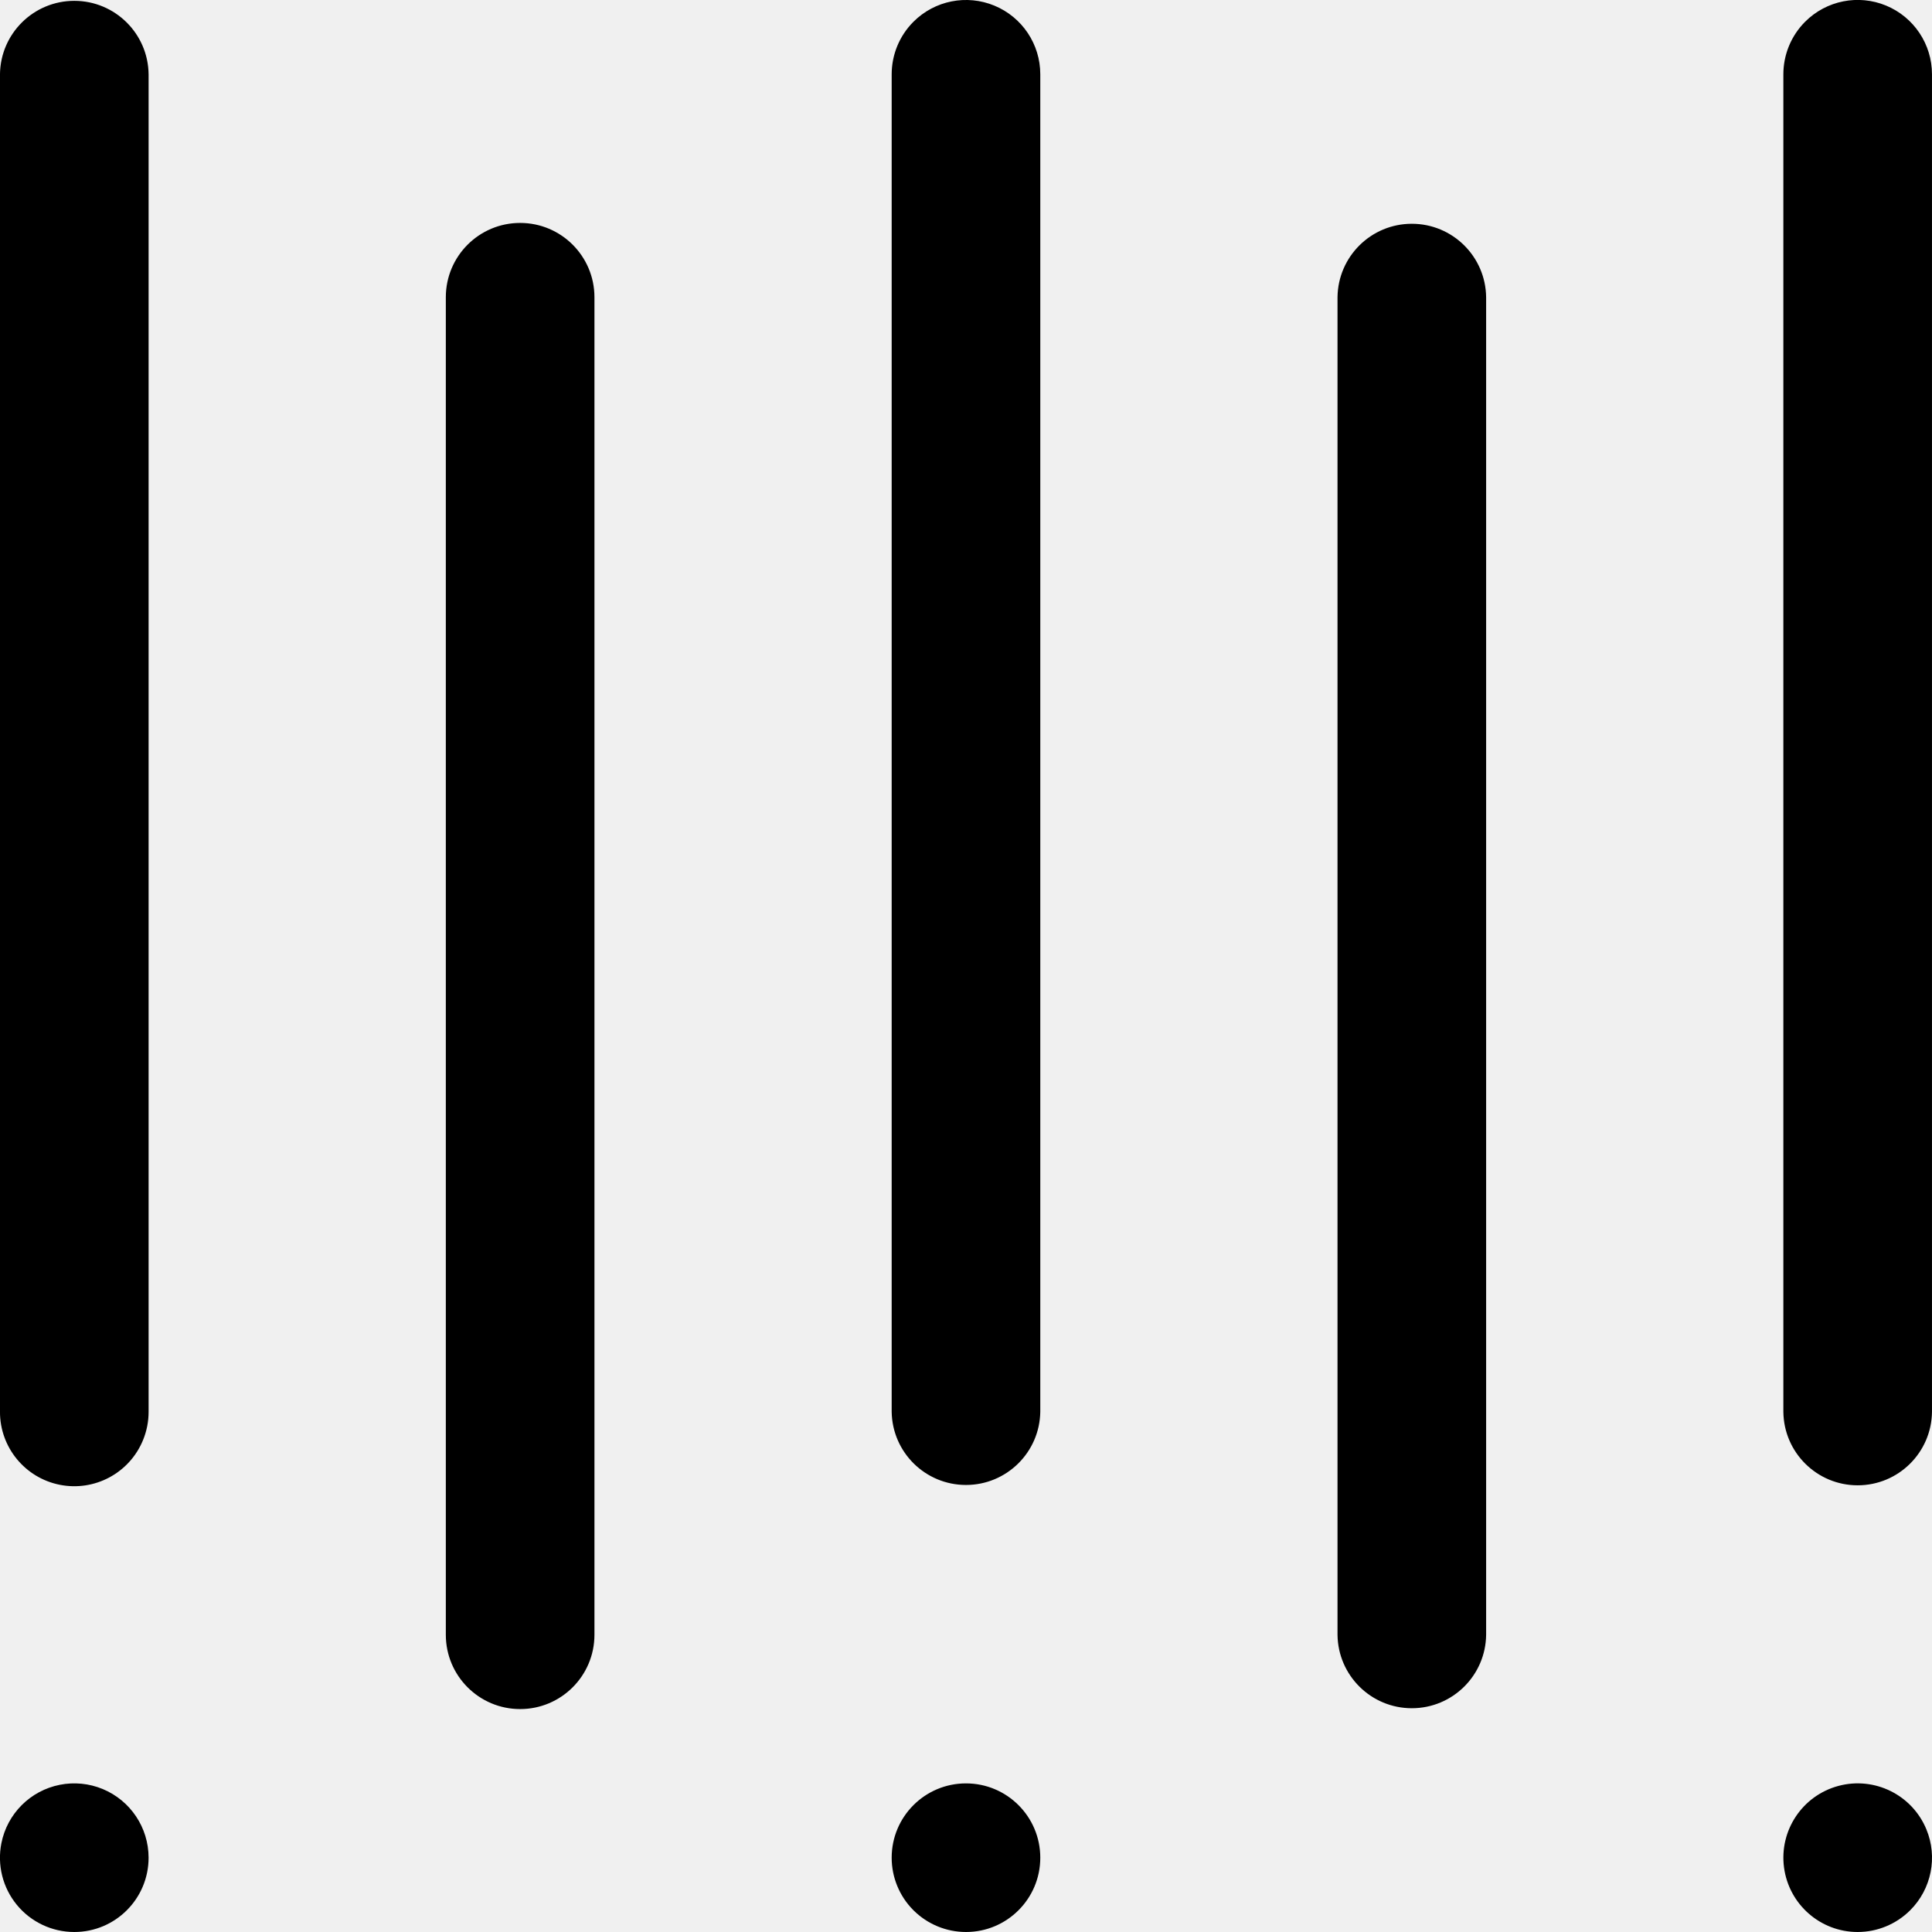
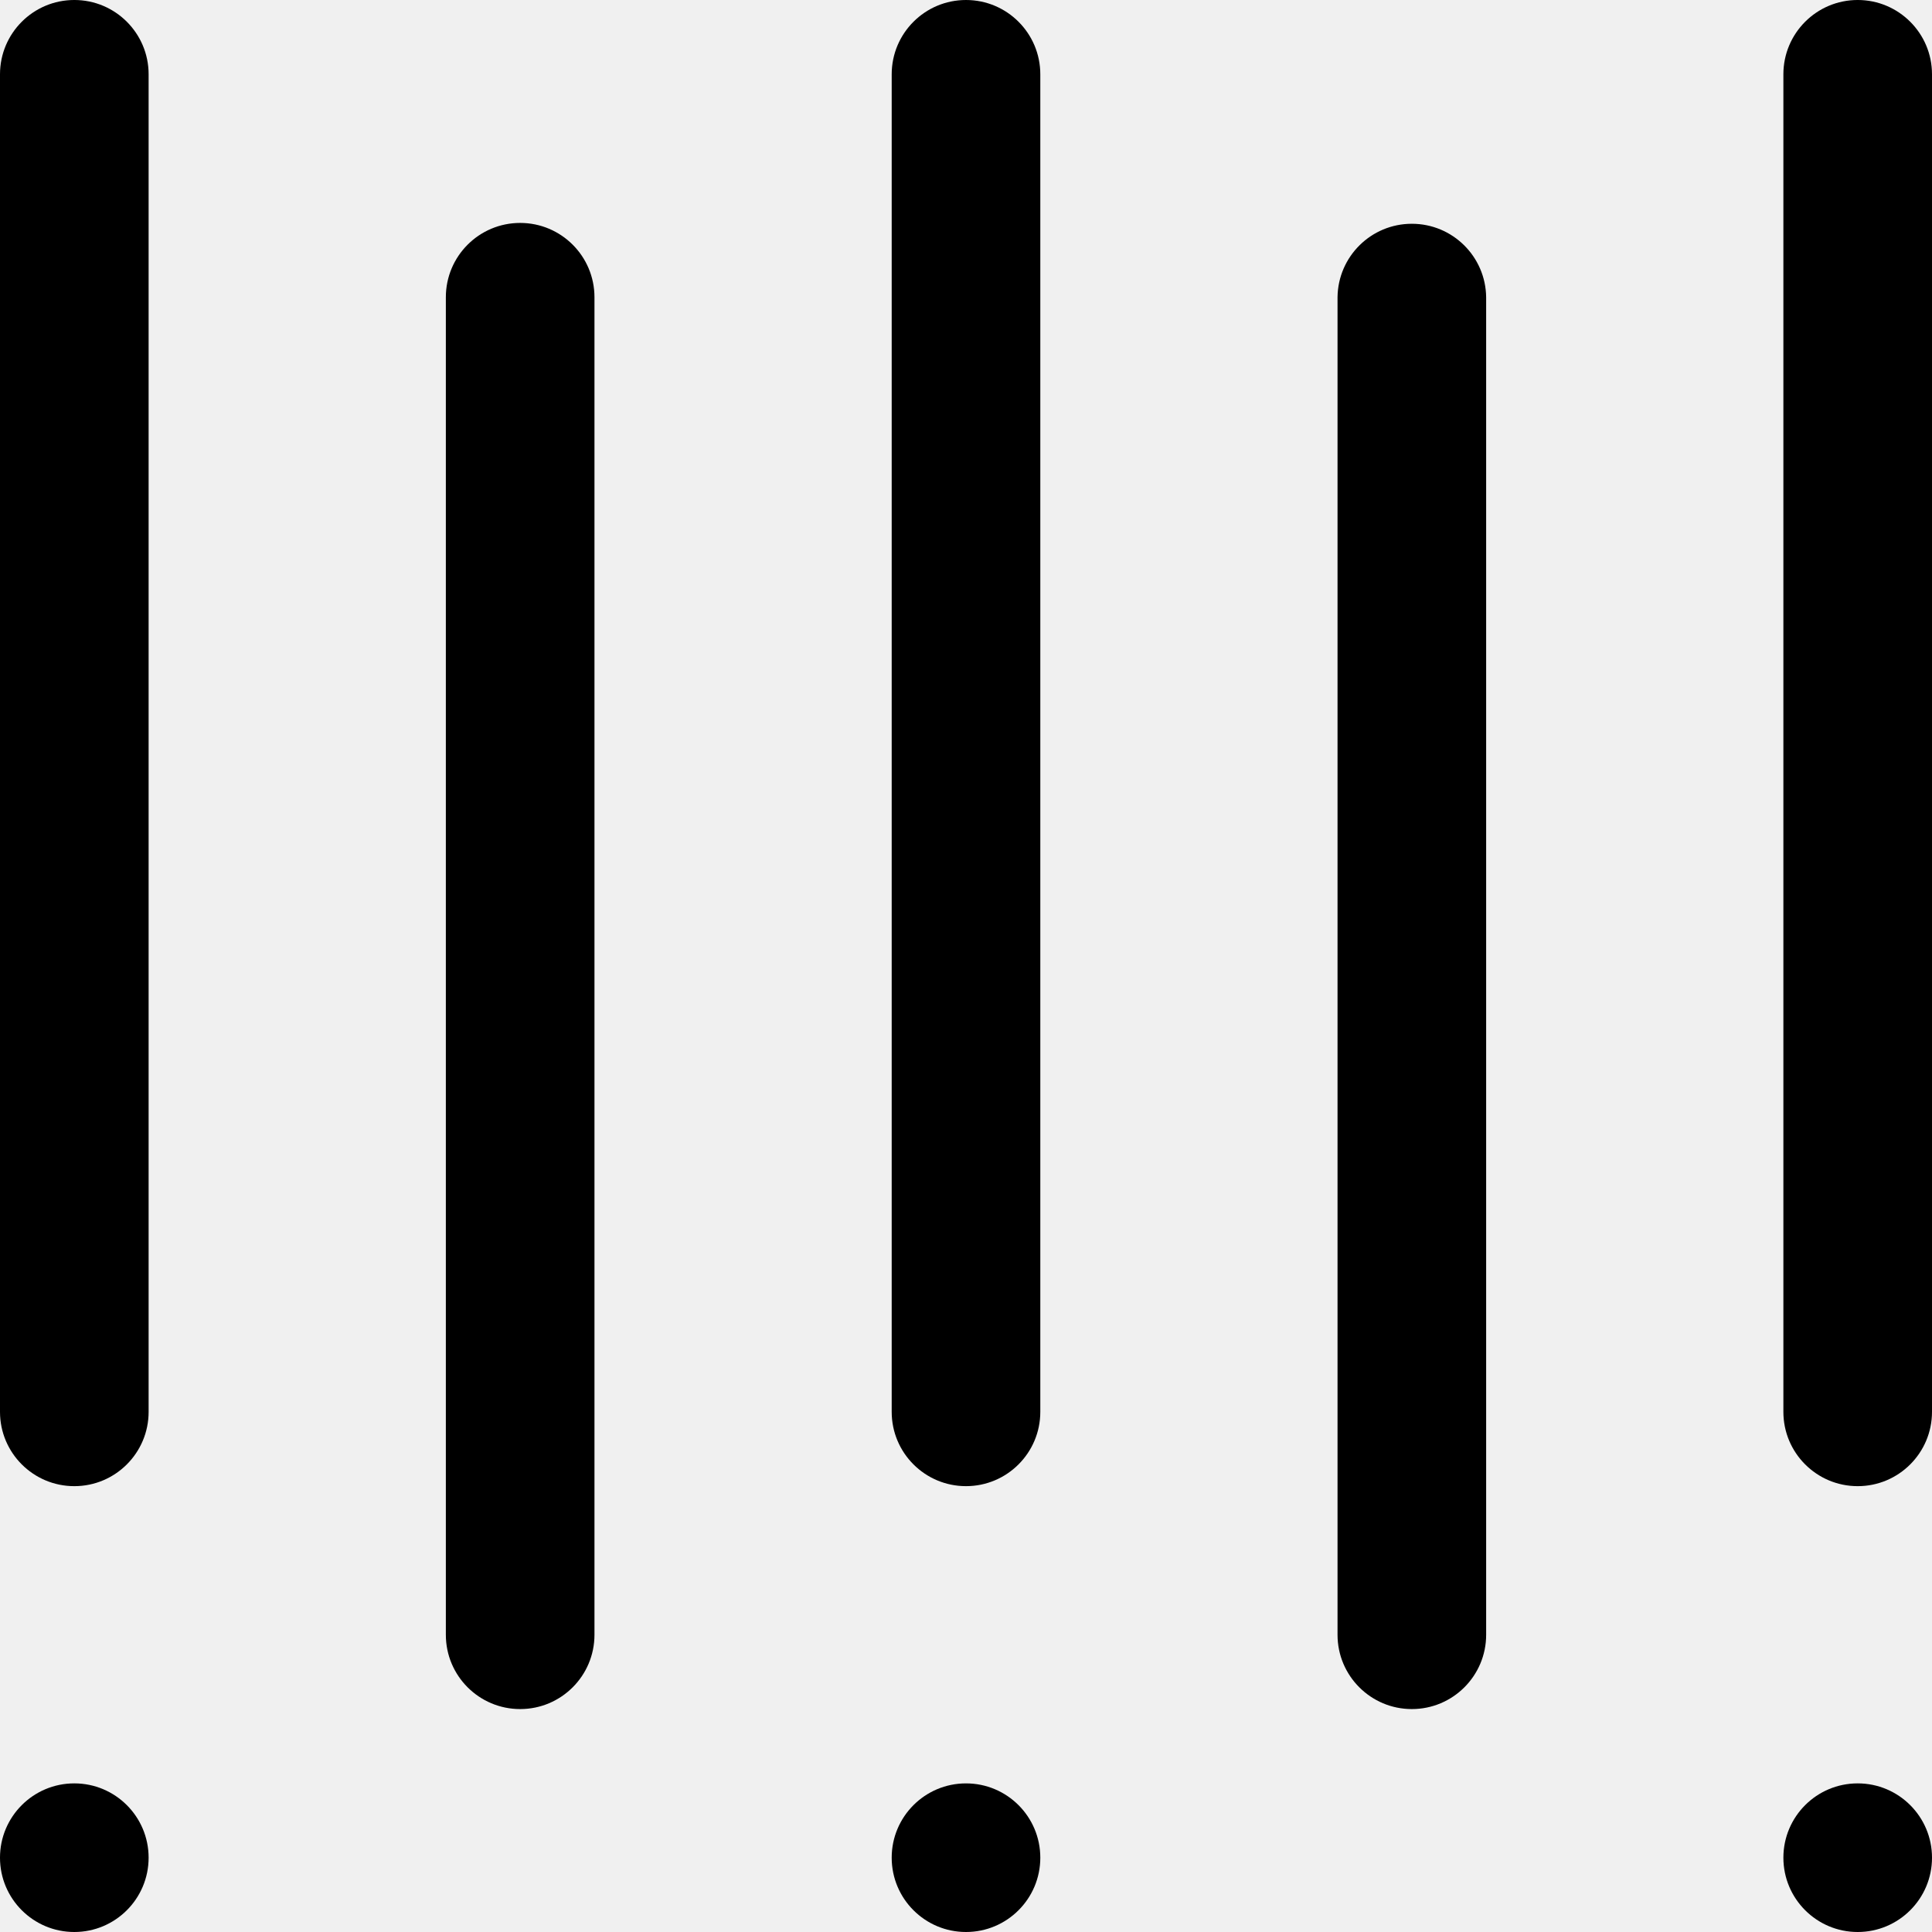
<svg xmlns="http://www.w3.org/2000/svg" width="200" height="200" fill="none">
-   <g clip-path="url(#a)">
-     <mask id="b" style="mask-type:luminance" maskUnits="userSpaceOnUse" x="0" y="0" width="200" height="200">
-       <path d="M0 0h200v200H0V0Z" fill="#fff" />
-     </mask>
-     <g mask="url(#b)">
-       <mask id="c" style="mask-type:luminance" maskUnits="userSpaceOnUse" x="0" y="0" width="200" height="200">
-         <path d="M0 0h200v200H0V0Z" fill="#fff" />
-       </mask>
-       <g mask="url(#c)">
-         <path d="M192.306 200a7.704 7.704 0 0 0 5.44-2.253 7.687 7.687 0 0 0 1.669-8.383A7.693 7.693 0 1 0 192.306 200Zm-84.616-7.692A7.689 7.689 0 0 1 99.998 200a7.703 7.703 0 0 1-5.44-2.253 7.686 7.686 0 0 1-2.252-5.439 7.691 7.691 0 1 1 15.384 0ZM7.69 200a7.689 7.689 0 0 0 7.692-7.692 7.695 7.695 0 0 0-4.749-7.108 7.686 7.686 0 0 0-4.444-.438 7.686 7.686 0 0 0-6.045 6.044A7.692 7.692 0 0 0 7.69 200ZM199.998 7.692A7.693 7.693 0 0 0 195.251.58a7.689 7.689 0 0 0-8.385 1.67 7.705 7.705 0 0 0-1.668 2.497 7.705 7.705 0 0 0-.585 2.944v138.462a7.693 7.693 0 0 0 15.385 0V7.692ZM153.844 30.77a7.693 7.693 0 0 0-15.385 0v138.46a7.693 7.693 0 0 0 15.385 0V30.769ZM107.69 7.692a7.685 7.685 0 0 0-4.748-7.107 7.69 7.69 0 0 0-8.383 1.668 7.692 7.692 0 0 0-2.253 5.439v138.462a7.693 7.693 0 0 0 15.384 0V7.692ZM61.537 30.77a7.692 7.692 0 0 0-15.385 0v138.46a7.691 7.691 0 1 0 15.385 0V30.769ZM15.383 7.692a7.693 7.693 0 0 0-15.385 0v138.462a7.691 7.691 0 0 0 14.8 2.943 7.686 7.686 0 0 0 .585-2.943V7.692Z" fill="#000" />
-       </g>
-     </g>
+   <g clip-path="url(#a)" fill="#000">
+     <path d="M192.308 200a7.692 7.692 0 1 0 0-15.385 7.692 7.692 0 0 0 0 15.385zm-84.616-7.692a7.692 7.692 0 1 1-15.384 0 7.692 7.692 0 0 1 15.384 0zM7.692 200a7.692 7.692 0 1 0 0-15.385 7.692 7.692 0 0 0 0 15.385zM200 7.692a7.692 7.692 0 1 0-15.385 0v138.462a7.692 7.692 0 0 0 15.385 0V7.692zM153.846 30.77a7.693 7.693 0 0 0-15.385 0v138.46a7.692 7.692 0 0 0 15.385 0V30.769zM107.692 7.692a7.692 7.692 0 1 0-15.384 0v138.462a7.692 7.692 0 0 0 15.384 0V7.692zM61.539 30.77a7.692 7.692 0 0 0-15.385 0v138.46a7.692 7.692 0 0 0 15.385 0V30.769zM15.385 7.692A7.692 7.692 0 0 0 0 7.692v138.462a7.692 7.692 0 0 0 15.385 0V7.692z" />
  </g>
  <defs>
    <clipPath id="a">
      <path fill="#fff" d="M0 0h200v200H0z" />
    </clipPath>
  </defs>
</svg>
